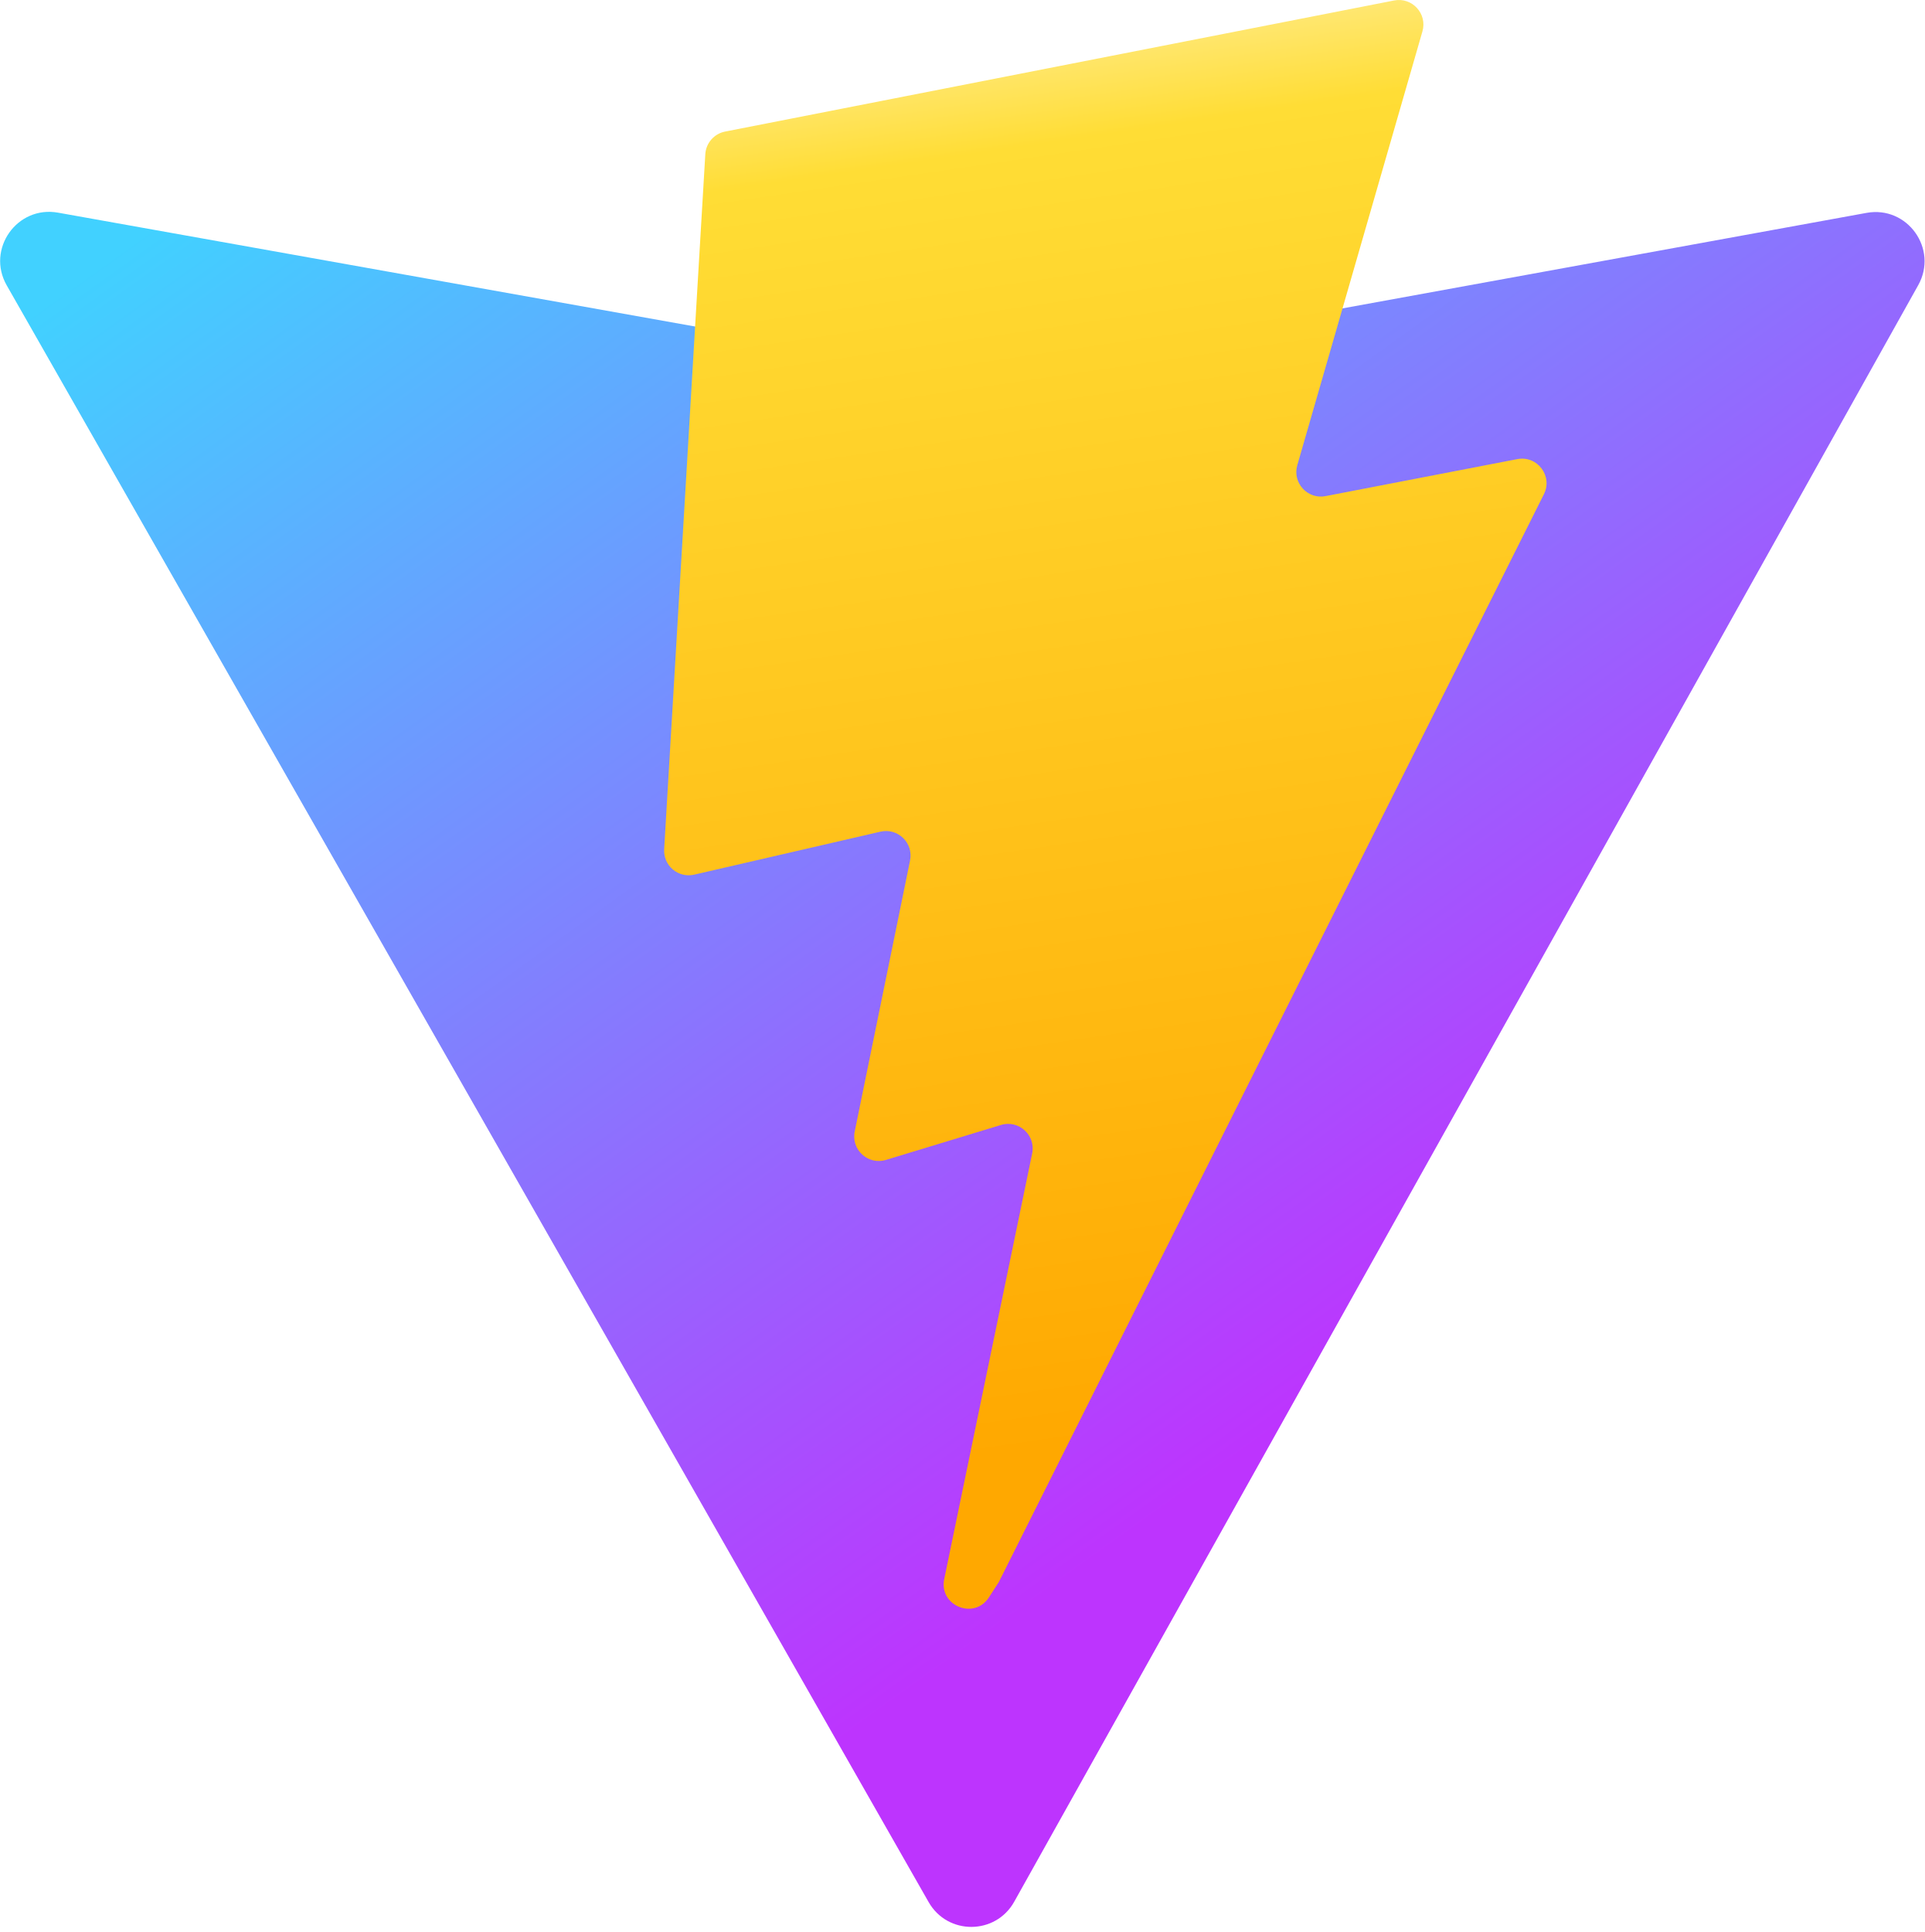
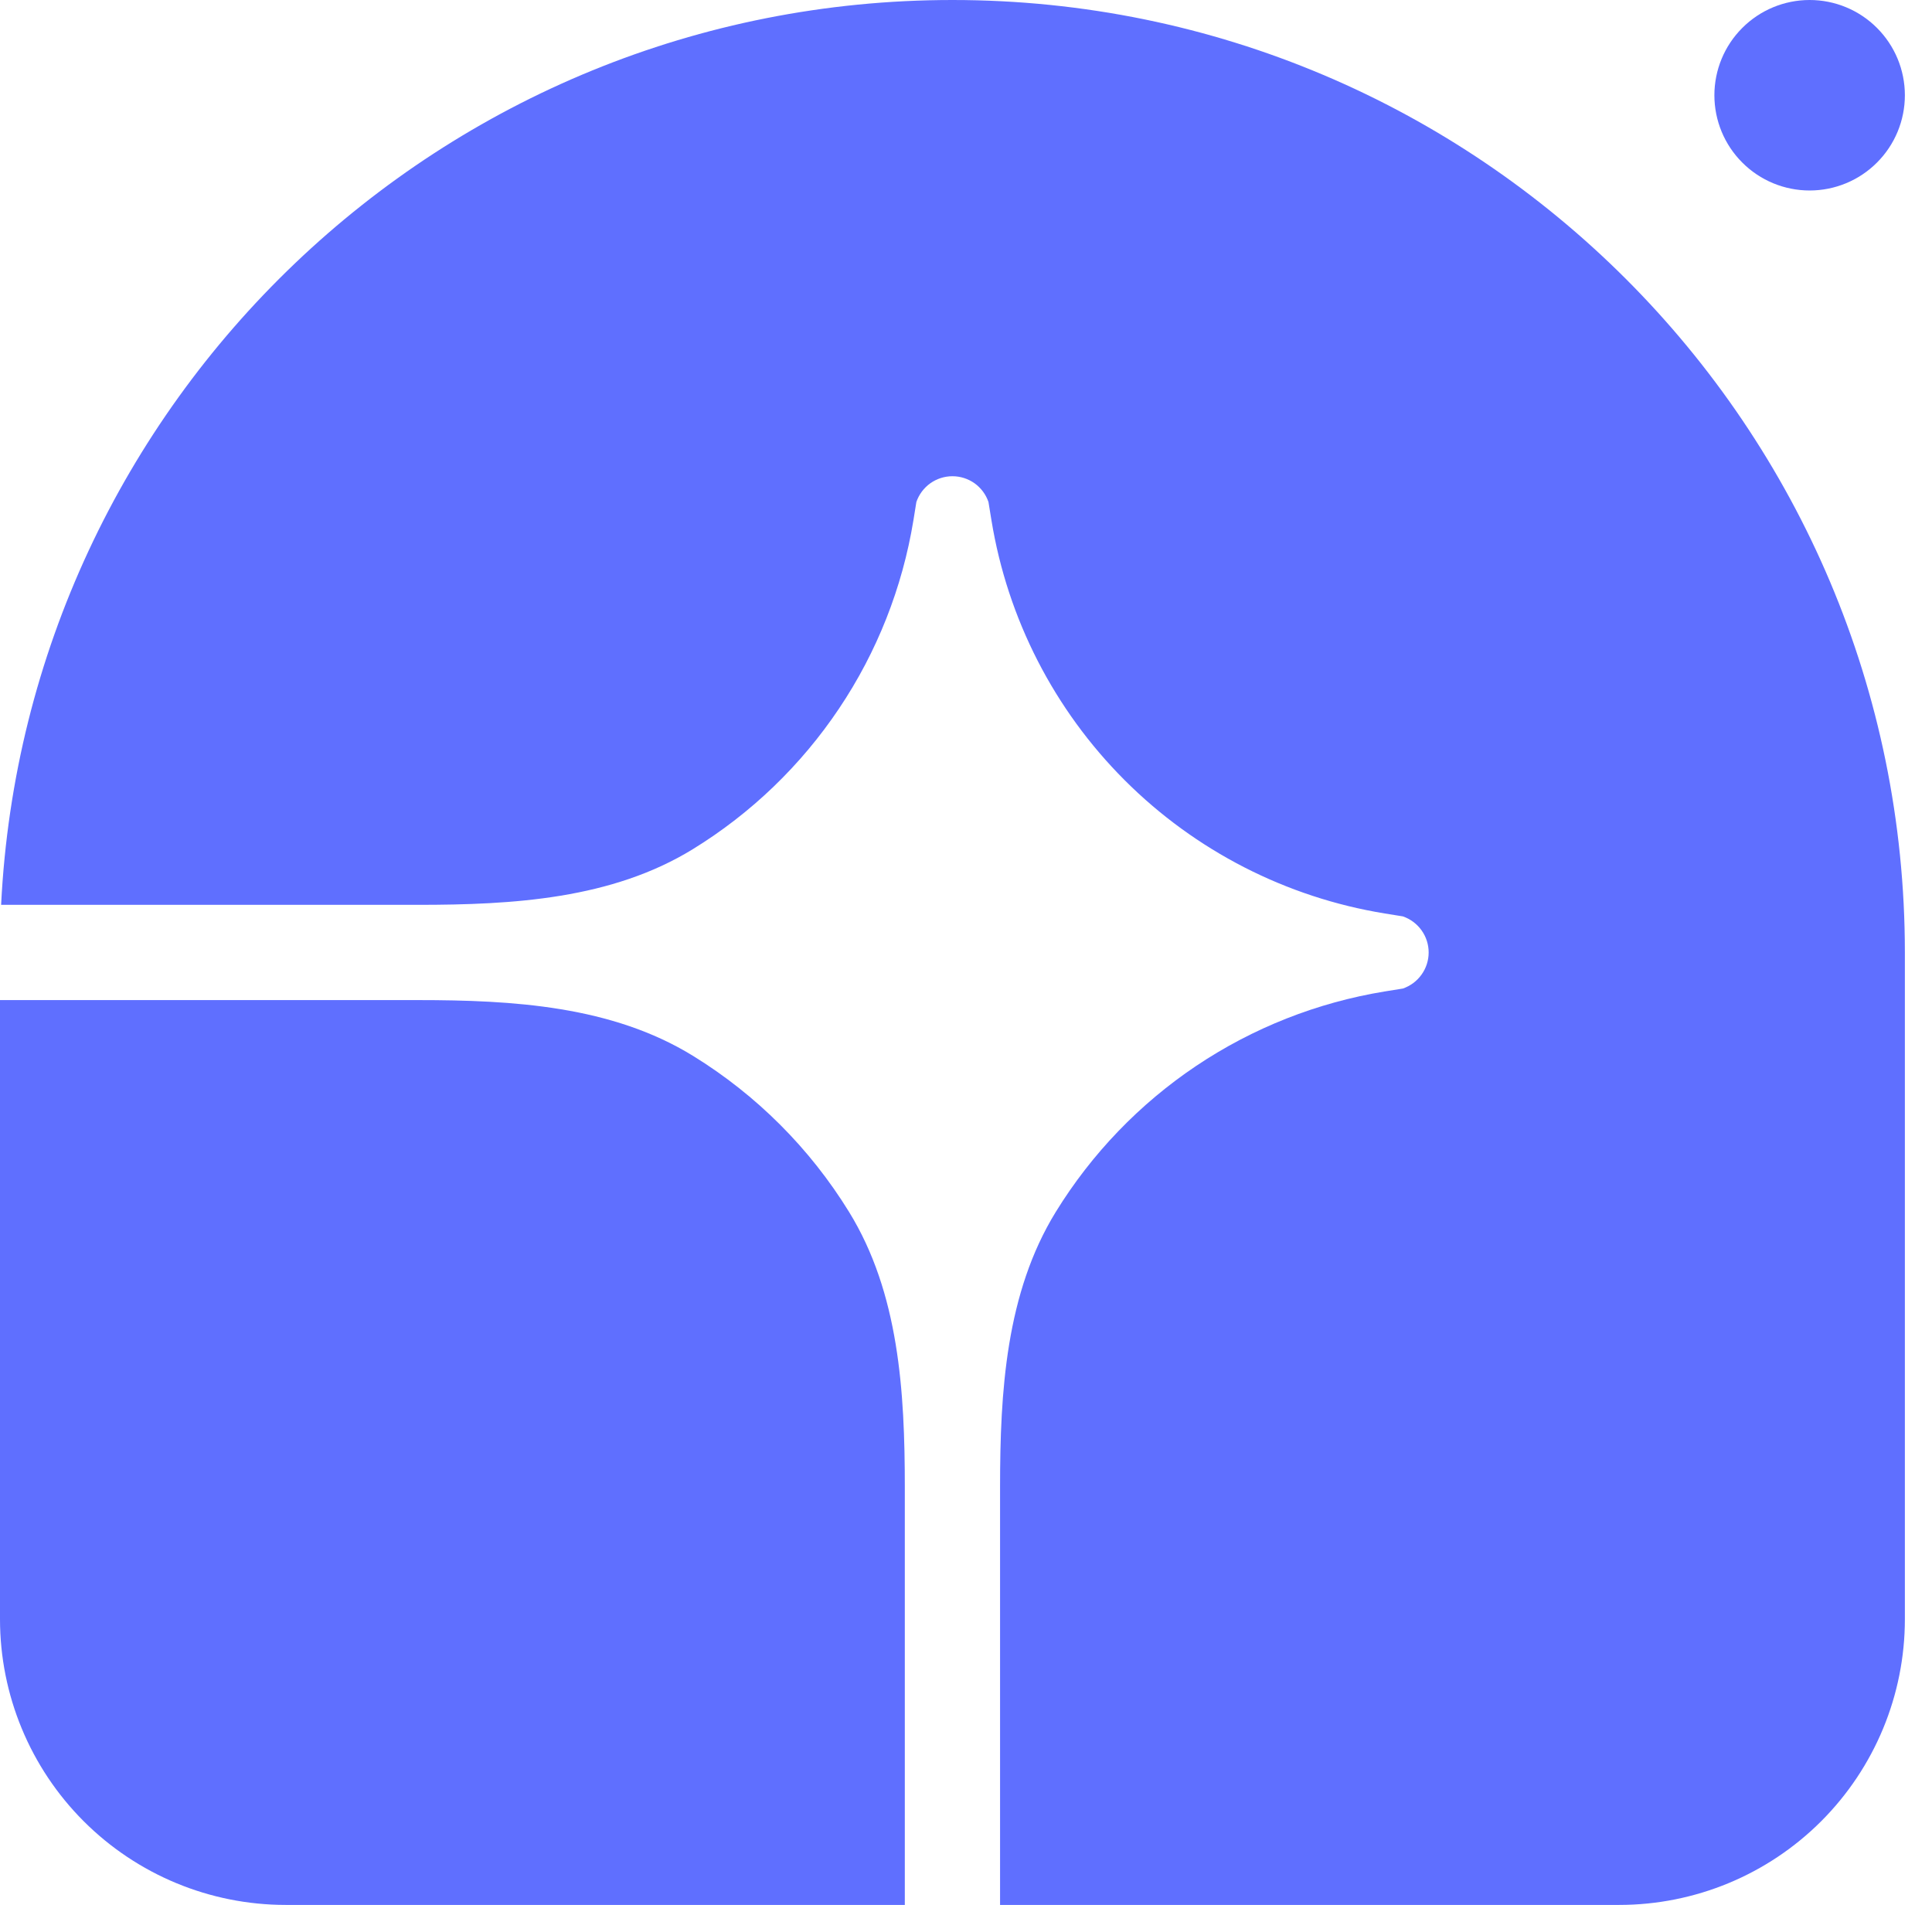
- <svg xmlns="http://www.w3.org/2000/svg" aria-hidden="true" role="img" class="iconify iconify--logos" width="31.88" height="32" preserveAspectRatio="xMidYMid meet" viewBox="0 0 256 257">
-   <defs>
-     <linearGradient id="IconifyId1813088fe1fbc01fb466" x1="-.828%" x2="57.636%" y1="7.652%" y2="78.411%">
-       <stop offset="0%" stop-color="#41D1FF" />
-       <stop offset="100%" stop-color="#BD34FE" />
-     </linearGradient>
-     <linearGradient id="IconifyId1813088fe1fbc01fb467" x1="43.376%" x2="50.316%" y1="2.242%" y2="89.03%">
-       <stop offset="0%" stop-color="#FFEA83" />
-       <stop offset="8.333%" stop-color="#FFDD35" />
-       <stop offset="100%" stop-color="#FFA800" />
-     </linearGradient>
-   </defs>
-   <path fill="url(#IconifyId1813088fe1fbc01fb466)" d="M255.153 37.938L134.897 252.976c-2.483 4.44-8.862 4.466-11.382.048L.875 37.958c-2.746-4.814 1.371-10.646 6.827-9.67l120.385 21.517a6.537 6.537 0 0 0 2.322-.004l117.867-21.483c5.438-.991 9.574 4.796 6.877 9.62Z" />
-   <path fill="url(#IconifyId1813088fe1fbc01fb467)" d="M185.432.063L96.44 17.501a3.268 3.268 0 0 0-2.634 3.014l-5.474 92.456a3.268 3.268 0 0 0 3.997 3.378l24.777-5.718c2.318-.535 4.413 1.507 3.936 3.838l-7.361 36.047c-.495 2.426 1.782 4.5 4.151 3.78l15.304-4.649c2.372-.72 4.652 1.36 4.15 3.788l-11.698 56.621c-.732 3.542 3.979 5.473 5.943 2.437l1.313-2.028l72.516-144.72c1.215-2.423-.88-5.186-3.54-4.672l-25.505 4.922c-2.396.462-4.435-1.77-3.759-4.114l16.646-57.705c.677-2.35-1.37-4.583-3.769-4.113Z" />
+ <svg xmlns="http://www.w3.org/2000/svg" fill="none" viewBox="0 0 46.655 46" style="max-height: 500px" width="46.655" height="46">
+   <path fill="#5F6FFF" d="M23 0C35.703 0 46 10.297 46 23V39.1C46 40.93 45.273 42.685 43.979 43.979C42.685 45.273 40.93 46 39.1 46H24.15V35.91C24.15 33.608 24.29 31.223 25.497 29.263C26.362 27.859 27.518 26.657 28.888 25.738C30.258 24.82 31.81 24.208 33.437 23.942L33.878 23.871C34.059 23.808 34.217 23.691 34.328 23.535C34.44 23.379 34.5 23.192 34.5 23C34.5 22.808 34.44 22.621 34.328 22.465C34.217 22.309 34.059 22.192 33.878 22.129L33.437 22.058C31.059 21.67 28.863 20.544 27.159 18.84C25.456 17.137 24.33 14.941 23.942 12.563L23.87 12.122C23.808 11.941 23.691 11.783 23.535 11.671C23.379 11.56 23.192 11.5 23 11.5C22.808 11.5 22.621 11.56 22.465 11.671C22.309 11.783 22.191 11.941 22.129 12.122L22.058 12.563C21.792 14.19 21.18 15.742 20.261 17.111C19.343 18.481 18.141 19.638 16.737 20.502C14.777 21.71 12.392 21.85 10.09 21.85H0.027C0.629 9.682 10.683 0 23 0Z" />
+   <path fill="#5F6FFF" d="M0 24.15H10.09C12.392 24.15 14.777 24.29 16.737 25.498C18.269 26.442 19.558 27.731 20.502 29.263C21.71 31.223 21.85 33.608 21.85 35.91V46H6.9C5.07 46 3.315 45.273 2.021 43.979C0.727 42.685 0 40.93 0 39.1L0 24.15ZM46 2.3C46 2.91 45.758 3.495 45.326 3.926C44.895 4.358 44.31 4.6 43.7 4.6C43.09 4.6 42.505 4.358 42.074 3.926C41.642 3.495 41.4 2.91 41.4 2.3C41.4 1.69 41.642 1.105 42.074 0.674C42.505 0.242 43.09 0 43.7 0C44.31 0 44.895 0.242 45.326 0.674C45.758 1.105 46 1.69 46 2.3Z" />
+   <path fill="#000B6D" d="M62.848 28.126V24.352H68.39C69.115 24.352 69.773 24.205 70.362 23.91C70.951 23.615 71.416 23.196 71.756 22.652C72.096 22.085 72.266 21.405 72.266 20.612C72.266 19.841 72.096 19.173 71.756 18.606C71.416 18.039 70.951 17.609 70.362 17.314C69.773 17.019 69.115 16.872 68.39 16.872H62.848V13.098H68.866C70.385 13.098 71.745 13.404 72.946 14.016C74.17 14.628 75.133 15.501 75.836 16.634C76.539 17.745 76.89 19.071 76.89 20.612C76.89 22.153 76.539 23.491 75.836 24.624C75.133 25.735 74.17 26.596 72.946 27.208C71.745 27.82 70.385 28.126 68.866 28.126H62.848ZM59.448 37V13.098H64.072V37H59.448ZM79.923 37V20.578H84.377V37H79.923ZM84.377 27.922L82.643 26.766C82.847 24.749 83.436 23.162 84.411 22.006C85.386 20.827 86.791 20.238 88.627 20.238C89.421 20.238 90.135 20.374 90.769 20.646C91.404 20.895 91.982 21.315 92.503 21.904L89.715 25.1C89.466 24.828 89.16 24.624 88.797 24.488C88.457 24.352 88.061 24.284 87.607 24.284C86.655 24.284 85.873 24.59 85.261 25.202C84.672 25.791 84.377 26.698 84.377 27.922ZM101.457 37.34C99.734 37.34 98.204 36.977 96.867 36.252C95.529 35.504 94.464 34.484 93.671 33.192C92.9 31.9 92.515 30.427 92.515 28.772C92.515 27.14 92.889 25.689 93.637 24.42C94.407 23.128 95.45 22.108 96.765 21.36C98.079 20.589 99.541 20.204 101.151 20.204C102.738 20.204 104.132 20.567 105.333 21.292C106.557 21.995 107.509 22.969 108.189 24.216C108.892 25.44 109.243 26.834 109.243 28.398C109.243 28.693 109.22 28.999 109.175 29.316C109.152 29.611 109.096 29.951 109.005 30.336L95.201 30.37V27.038L106.931 27.004L105.129 28.398C105.084 27.423 104.902 26.607 104.585 25.95C104.29 25.293 103.848 24.794 103.259 24.454C102.692 24.091 101.99 23.91 101.151 23.91C100.267 23.91 99.496 24.114 98.839 24.522C98.181 24.907 97.671 25.463 97.309 26.188C96.969 26.891 96.799 27.729 96.799 28.704C96.799 29.701 96.98 30.574 97.343 31.322C97.728 32.047 98.272 32.614 98.975 33.022C99.677 33.407 100.494 33.6 101.423 33.6C102.262 33.6 103.021 33.464 103.701 33.192C104.381 32.897 104.97 32.467 105.469 31.9L108.087 34.518C107.294 35.447 106.319 36.15 105.163 36.626C104.03 37.102 102.794 37.34 101.457 37.34ZM117.641 37.374C116.712 37.374 115.794 37.249 114.887 37C114.003 36.751 113.187 36.411 112.439 35.98C111.691 35.527 111.045 34.983 110.501 34.348L113.153 31.662C113.72 32.297 114.377 32.773 115.125 33.09C115.873 33.407 116.701 33.566 117.607 33.566C118.333 33.566 118.877 33.464 119.239 33.26C119.625 33.056 119.817 32.75 119.817 32.342C119.817 31.889 119.613 31.537 119.205 31.288C118.82 31.039 118.31 30.835 117.675 30.676C117.041 30.495 116.372 30.302 115.669 30.098C114.989 29.871 114.332 29.588 113.697 29.248C113.063 28.885 112.541 28.398 112.133 27.786C111.748 27.151 111.555 26.335 111.555 25.338C111.555 24.295 111.805 23.389 112.303 22.618C112.825 21.847 113.561 21.247 114.513 20.816C115.465 20.385 116.587 20.17 117.879 20.17C119.239 20.17 120.463 20.408 121.551 20.884C122.662 21.36 123.58 22.074 124.305 23.026L121.619 25.712C121.121 25.1 120.554 24.658 119.919 24.386C119.307 24.114 118.639 23.978 117.913 23.978C117.256 23.978 116.746 24.08 116.383 24.284C116.043 24.488 115.873 24.771 115.873 25.134C115.873 25.542 116.066 25.859 116.451 26.086C116.859 26.313 117.381 26.517 118.015 26.698C118.65 26.857 119.307 27.049 119.987 27.276C120.69 27.48 121.347 27.775 121.959 28.16C122.594 28.545 123.104 29.055 123.489 29.69C123.897 30.325 124.101 31.141 124.101 32.138C124.101 33.747 123.523 35.028 122.367 35.98C121.211 36.909 119.636 37.374 117.641 37.374ZM134.857 37.34C133.179 37.34 131.672 36.966 130.335 36.218C128.997 35.47 127.943 34.45 127.173 33.158C126.402 31.866 126.017 30.415 126.017 28.806C126.017 27.174 126.402 25.712 127.173 24.42C127.943 23.128 128.997 22.108 130.335 21.36C131.695 20.589 133.202 20.204 134.857 20.204C136.149 20.204 137.339 20.442 138.427 20.918C139.515 21.394 140.455 22.074 141.249 22.958L138.393 25.848C137.962 25.372 137.441 25.009 136.829 24.76C136.239 24.511 135.582 24.386 134.857 24.386C134.041 24.386 133.304 24.579 132.647 24.964C132.012 25.327 131.502 25.837 131.117 26.494C130.754 27.129 130.573 27.888 130.573 28.772C130.573 29.633 130.754 30.404 131.117 31.084C131.502 31.741 132.012 32.263 132.647 32.648C133.304 33.011 134.041 33.192 134.857 33.192C135.605 33.192 136.273 33.067 136.863 32.818C137.475 32.546 137.996 32.161 138.427 31.662L141.317 34.552C140.478 35.459 139.515 36.15 138.427 36.626C137.339 37.102 136.149 37.34 134.857 37.34ZM143.839 37V20.578H148.293V37H143.839ZM148.293 27.922L146.559 26.766C146.763 24.749 147.353 23.162 148.327 22.006C149.302 20.827 150.707 20.238 152.543 20.238C153.337 20.238 154.051 20.374 154.685 20.646C155.32 20.895 155.898 21.315 156.419 21.904L153.631 25.1C153.382 24.828 153.076 24.624 152.713 24.488C152.373 24.352 151.977 24.284 151.523 24.284C150.571 24.284 149.789 24.59 149.177 25.202C148.588 25.791 148.293 26.698 148.293 27.922ZM157.984 37V20.578H162.472V37H157.984ZM160.228 17.926C159.502 17.926 158.902 17.688 158.426 17.212C157.95 16.713 157.712 16.101 157.712 15.376C157.712 14.673 157.95 14.073 158.426 13.574C158.902 13.075 159.502 12.826 160.228 12.826C160.976 12.826 161.576 13.075 162.03 13.574C162.506 14.073 162.744 14.673 162.744 15.376C162.744 16.101 162.506 16.713 162.03 17.212C161.576 17.688 160.976 17.926 160.228 17.926ZM175.529 37.34C174.351 37.34 173.285 37.102 172.333 36.626C171.381 36.127 170.622 35.459 170.055 34.62C169.489 33.781 169.183 32.818 169.137 31.73V25.916C169.183 24.828 169.489 23.865 170.055 23.026C170.645 22.165 171.404 21.485 172.333 20.986C173.285 20.487 174.351 20.238 175.529 20.238C177.048 20.238 178.408 20.612 179.609 21.36C180.811 22.108 181.751 23.128 182.431 24.42C183.134 25.712 183.485 27.174 183.485 28.806C183.485 30.415 183.134 31.866 182.431 33.158C181.751 34.45 180.811 35.47 179.609 36.218C178.408 36.966 177.048 37.34 175.529 37.34ZM174.747 33.226C175.563 33.226 176.289 33.045 176.923 32.682C177.558 32.297 178.045 31.775 178.385 31.118C178.748 30.438 178.929 29.656 178.929 28.772C178.929 27.911 178.748 27.151 178.385 26.494C178.045 25.814 177.558 25.293 176.923 24.93C176.289 24.545 175.563 24.352 174.747 24.352C173.954 24.352 173.24 24.545 172.605 24.93C171.971 25.293 171.472 25.814 171.109 26.494C170.769 27.151 170.599 27.911 170.599 28.772C170.599 29.656 170.769 30.438 171.109 31.118C171.472 31.775 171.959 32.297 172.571 32.682C173.206 33.045 173.931 33.226 174.747 33.226ZM166.417 43.868V20.578H170.871V24.896L170.123 28.874L170.837 32.852V43.868H166.417ZM188.421 37V13.744H192.875V37H188.421ZM184.579 24.488V20.578H196.717V24.488H184.579ZM206.542 37.34C204.887 37.34 203.391 36.966 202.054 36.218C200.739 35.447 199.685 34.416 198.892 33.124C198.121 31.809 197.736 30.347 197.736 28.738C197.736 27.129 198.121 25.689 198.892 24.42C199.662 23.128 200.716 22.108 202.054 21.36C203.391 20.589 204.876 20.204 206.508 20.204C208.185 20.204 209.681 20.589 210.996 21.36C212.333 22.108 213.387 23.128 214.158 24.42C214.928 25.689 215.314 27.129 215.314 28.738C215.314 30.347 214.928 31.809 214.158 33.124C213.387 34.416 212.333 35.447 210.996 36.218C209.681 36.966 208.196 37.34 206.542 37.34ZM206.508 33.192C207.346 33.192 208.083 33.011 208.718 32.648C209.375 32.263 209.874 31.741 210.214 31.084C210.576 30.404 210.758 29.633 210.758 28.772C210.758 27.911 210.576 27.151 210.214 26.494C209.851 25.837 209.352 25.327 208.718 24.964C208.083 24.579 207.346 24.386 206.508 24.386C205.692 24.386 204.966 24.579 204.332 24.964C203.697 25.327 203.198 25.837 202.836 26.494C202.473 27.151 202.292 27.911 202.292 28.772C202.292 29.633 202.473 30.404 202.836 31.084C203.198 31.741 203.697 32.263 204.332 32.648C204.966 33.011 205.692 33.192 206.508 33.192Z" />
</svg>
